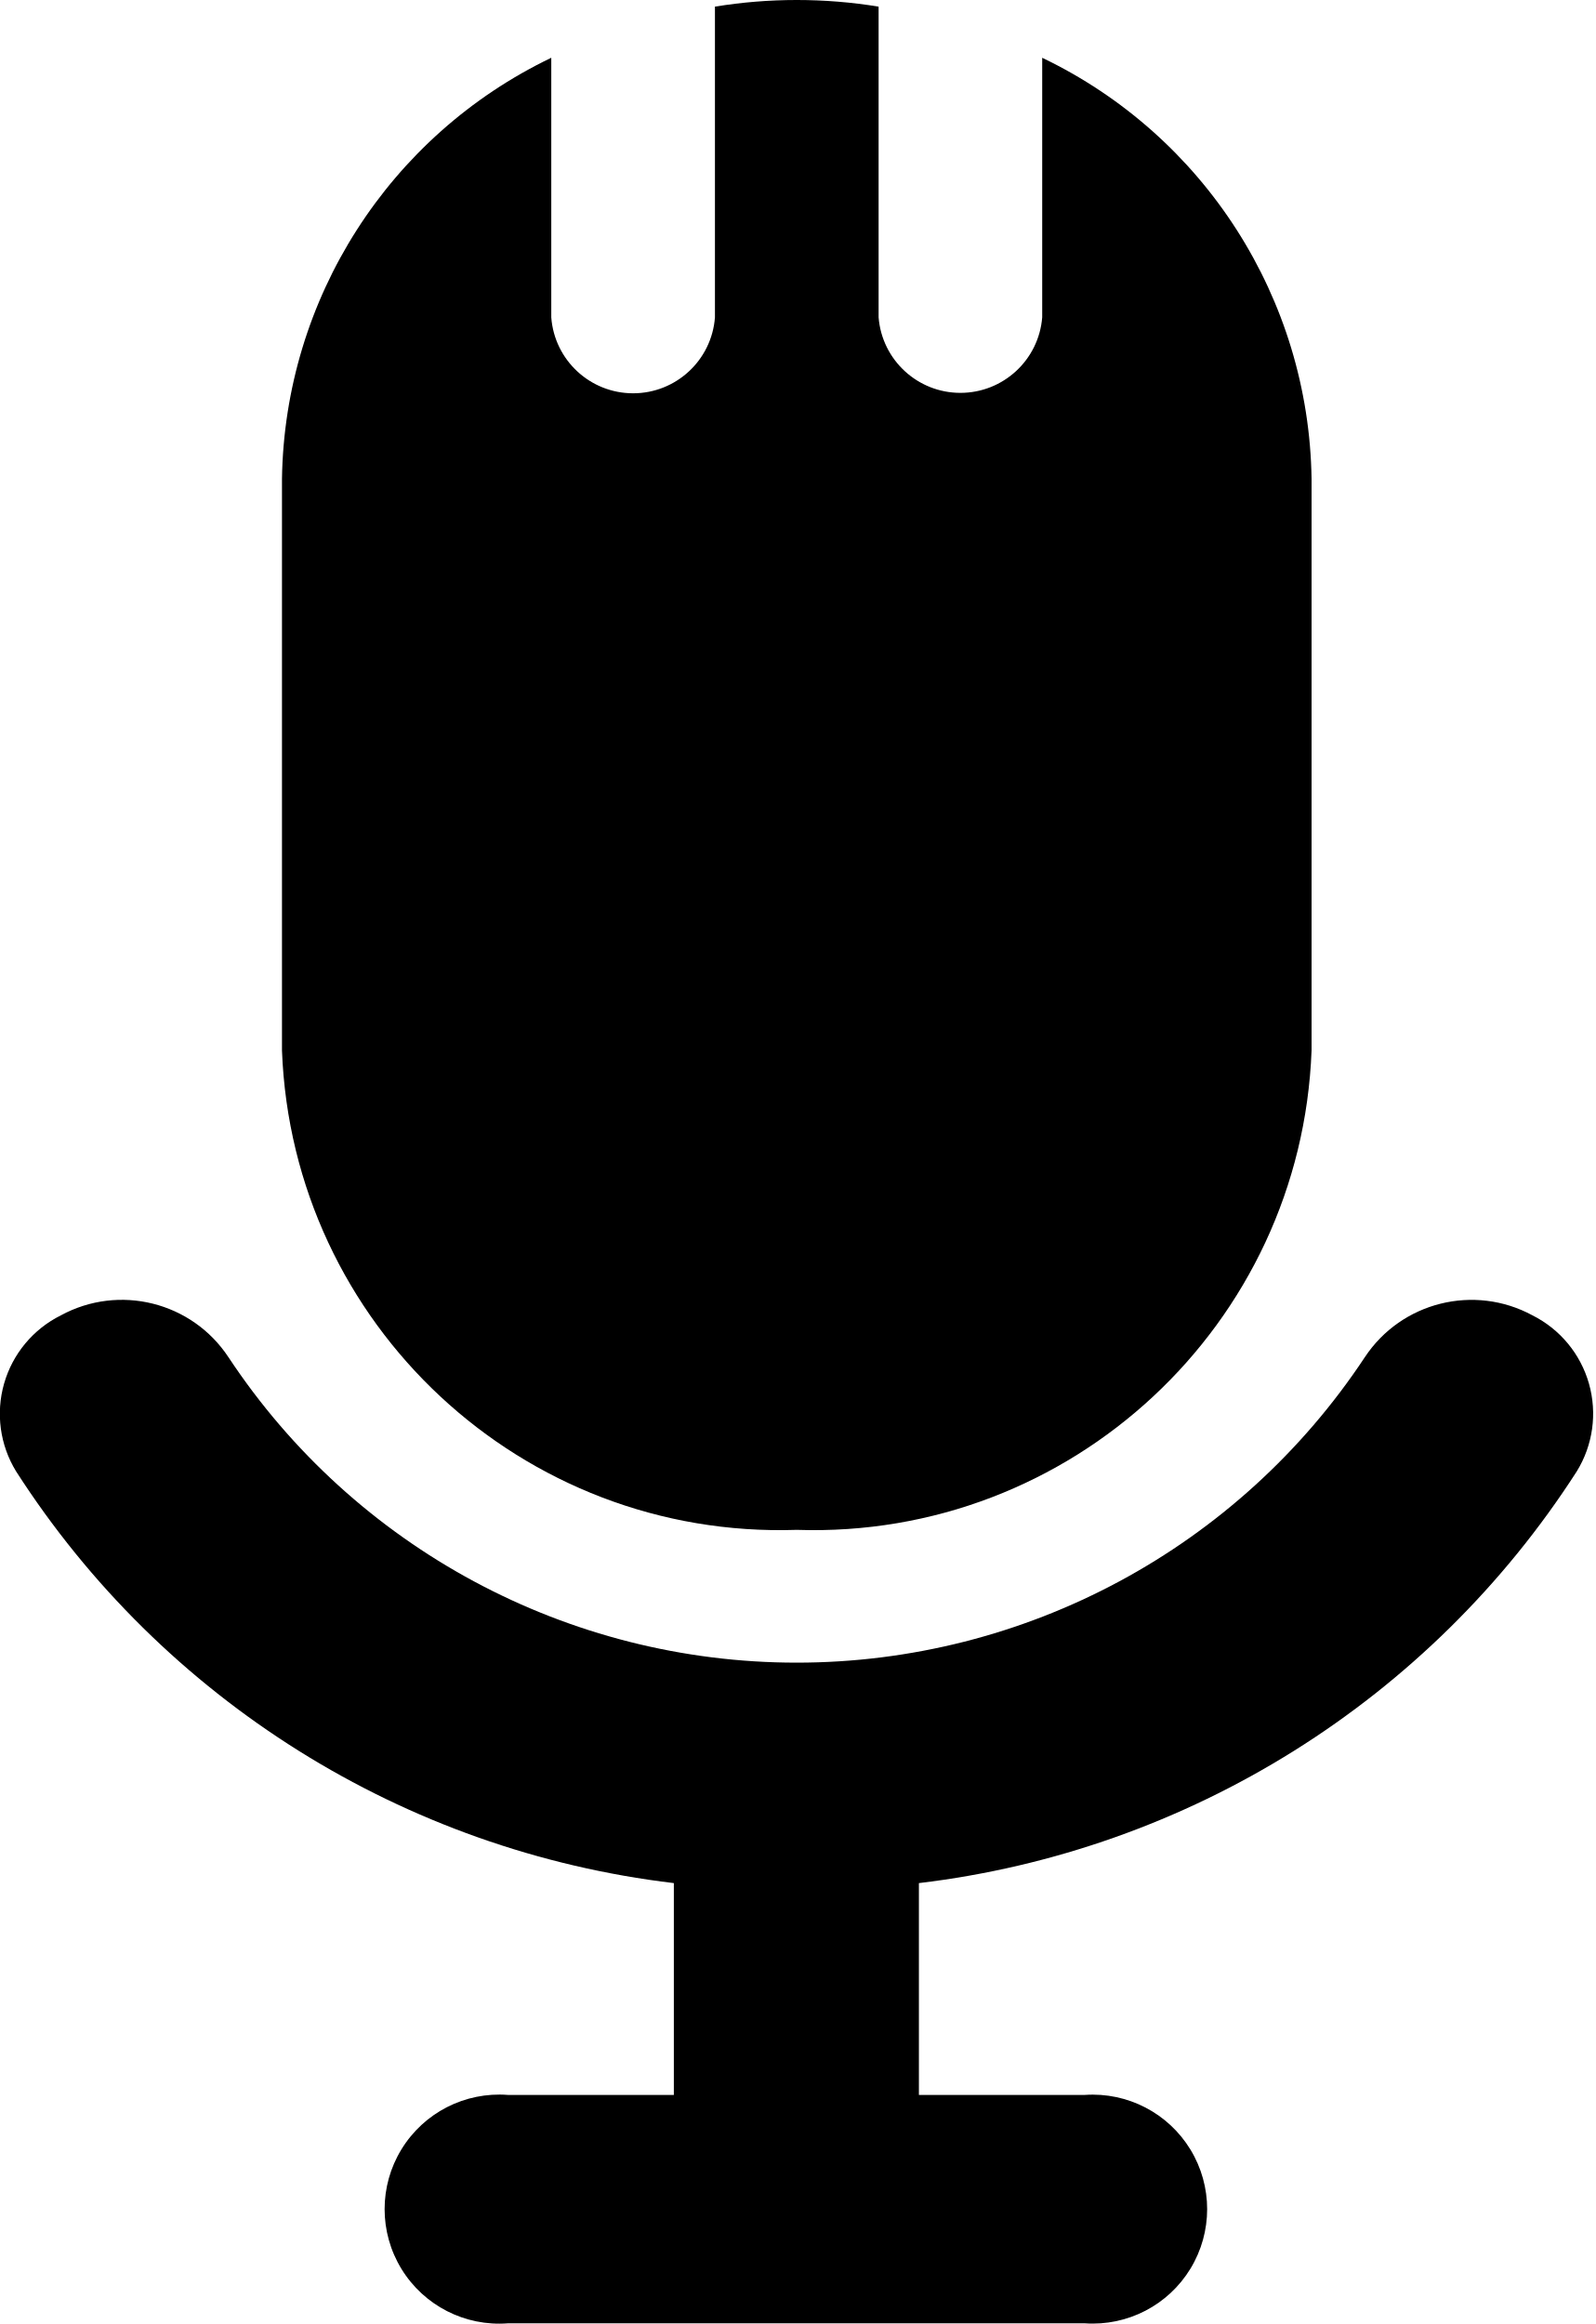
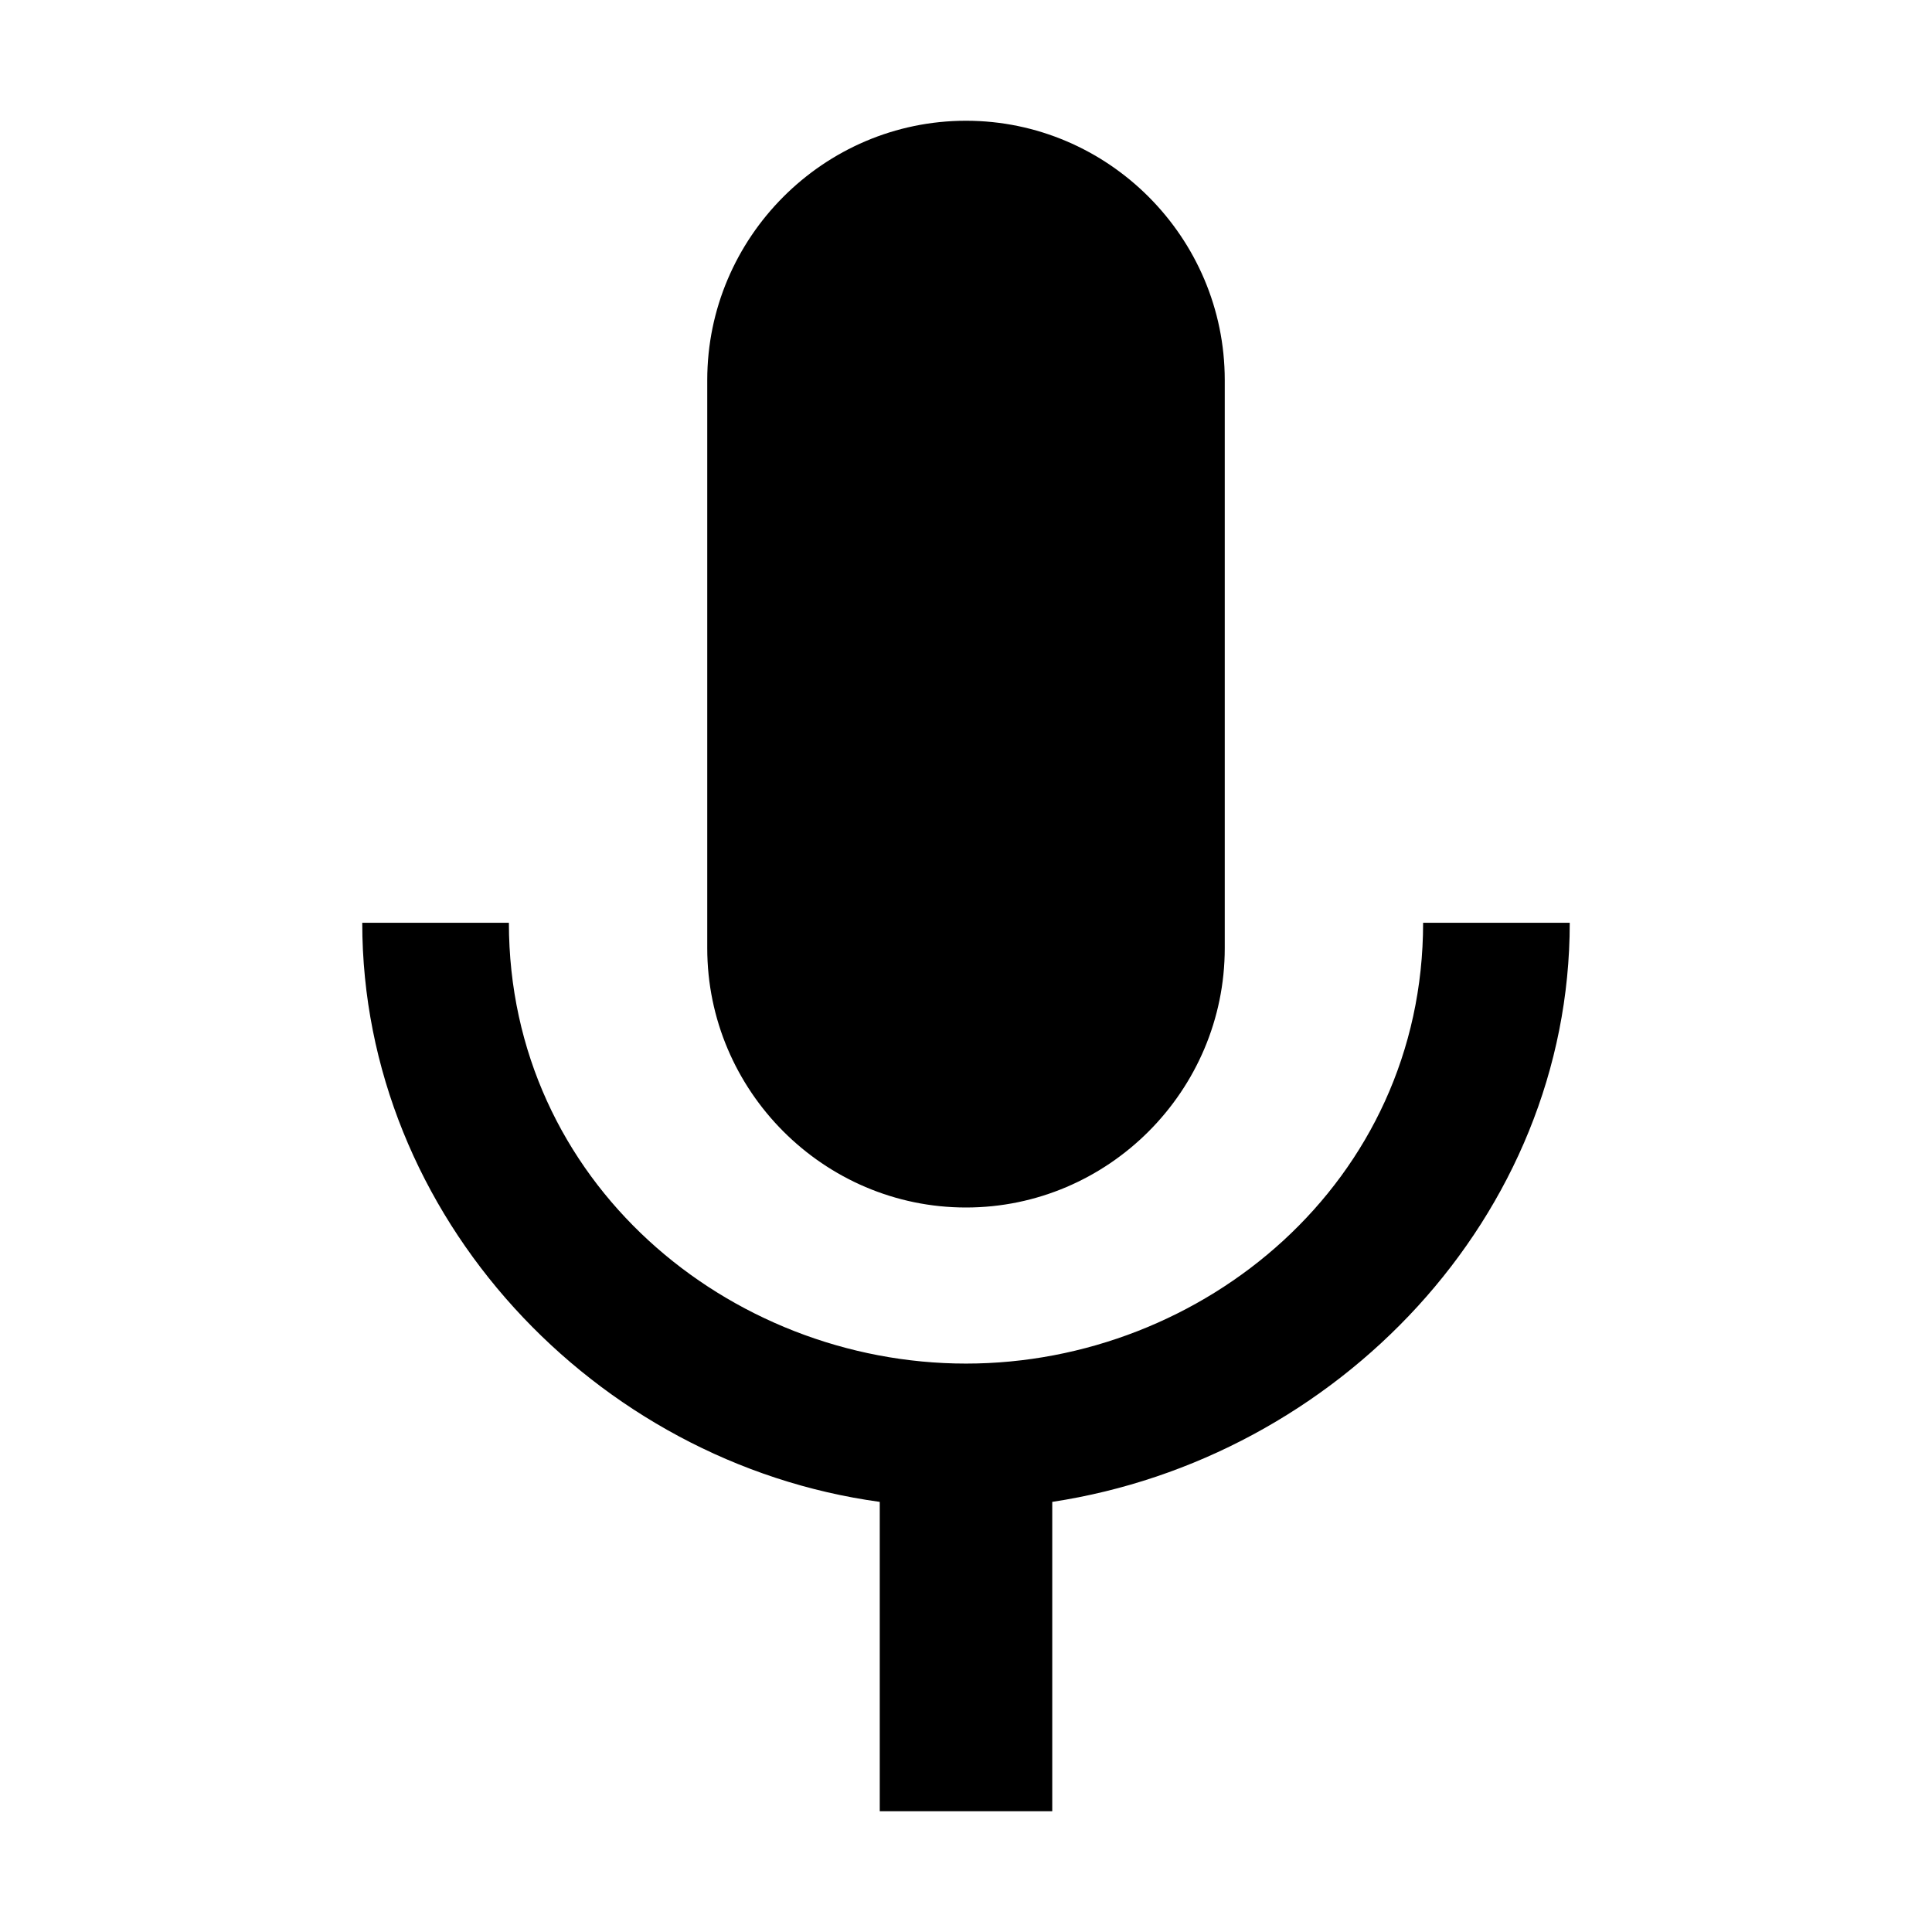
- <svg xmlns="http://www.w3.org/2000/svg" width="24.031" height="35" viewBox="0 0 24.031 35">
-   <defs>
-     <style>
-       .cls-1 {
-         fill-rule: evenodd;
-       }
-     </style>
-   </defs>
-   <path id="_-e-Forma_1_copy_3" data-name="-e-Forma 1 copy 3" class="cls-1" d="M611.082,1208.81a1.927,1.927,0,0,0-2.526.63,10.26,10.26,0,0,1-17.115,0,1.924,1.924,0,0,0-2.525-.63,1.656,1.656,0,0,0-.673,2.35,13.7,13.7,0,0,0,9.906,6.2v3.19h-2.5a1.725,1.725,0,1,0,0,3.44h8.691a1.724,1.724,0,1,0,0-3.44h-2.5v-3.19a13.708,13.708,0,0,0,9.908-6.2A1.656,1.656,0,0,0,611.082,1208.81ZM600,1212.04a7.506,7.506,0,0,0,7.754-7.22v-8.61a7.15,7.15,0,0,0-4.057-6.34v3.91a1.236,1.236,0,0,1-2.464,0v-4.68a7.645,7.645,0,0,0-2.465,0v4.68a1.236,1.236,0,0,1-2.465,0v-3.91a7.152,7.152,0,0,0-4.056,6.34v8.61A7.506,7.506,0,0,0,600,1212.04Z" transform="translate(-588 -1189)" />
+ <svg xmlns="http://www.w3.org/2000/svg" viewBox="0 0 512 512">
+   <path d="M256 320c37.712 0 68.571-30.924 68.571-68.714V100.714C324.571 62.924 293.712 32 256 32s-68.571 30.924-68.571 68.714v150.572c0 37.79 30.859 68.714 68.571 68.714zm121.139-75.452c0 68.714-58.282 116.815-121.139 116.815s-121.139-48.102-121.139-116.815H96c0 77.873 61.719 143.153 137.144 153.465V480h45.713v-81.987C354.281 386.561 416 322.421 416 244.548h-38.861z" />
</svg>
